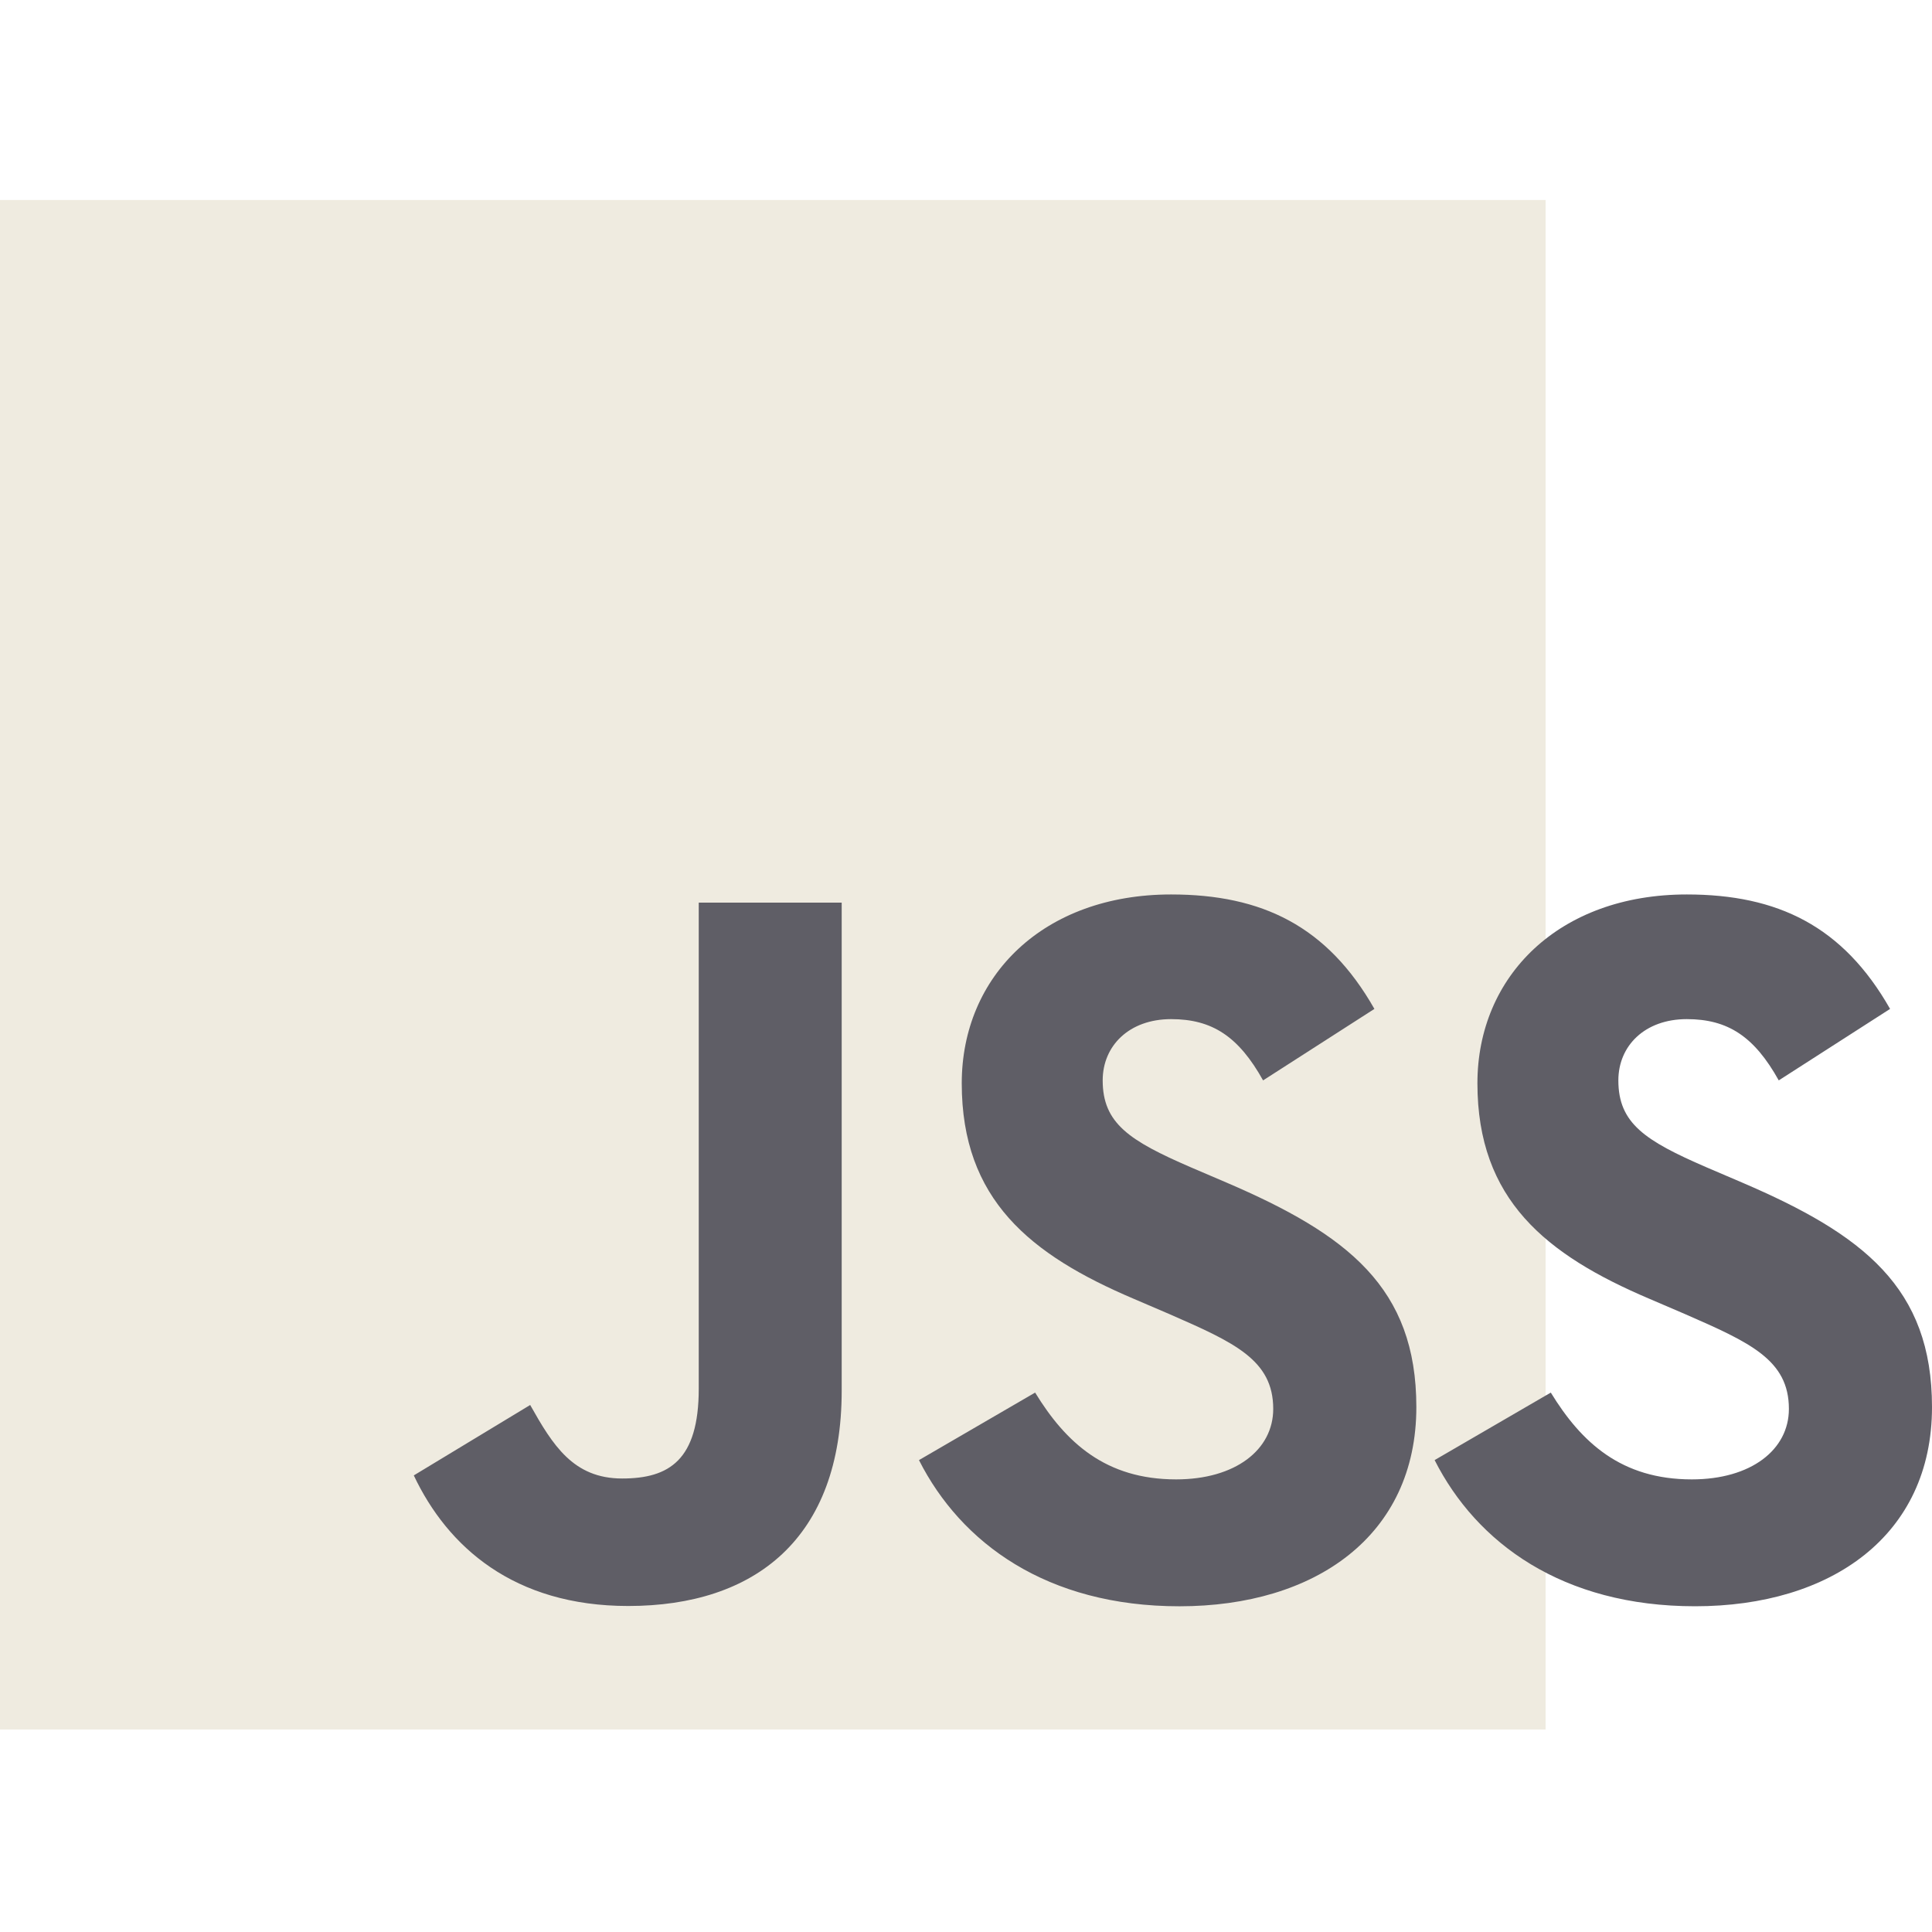
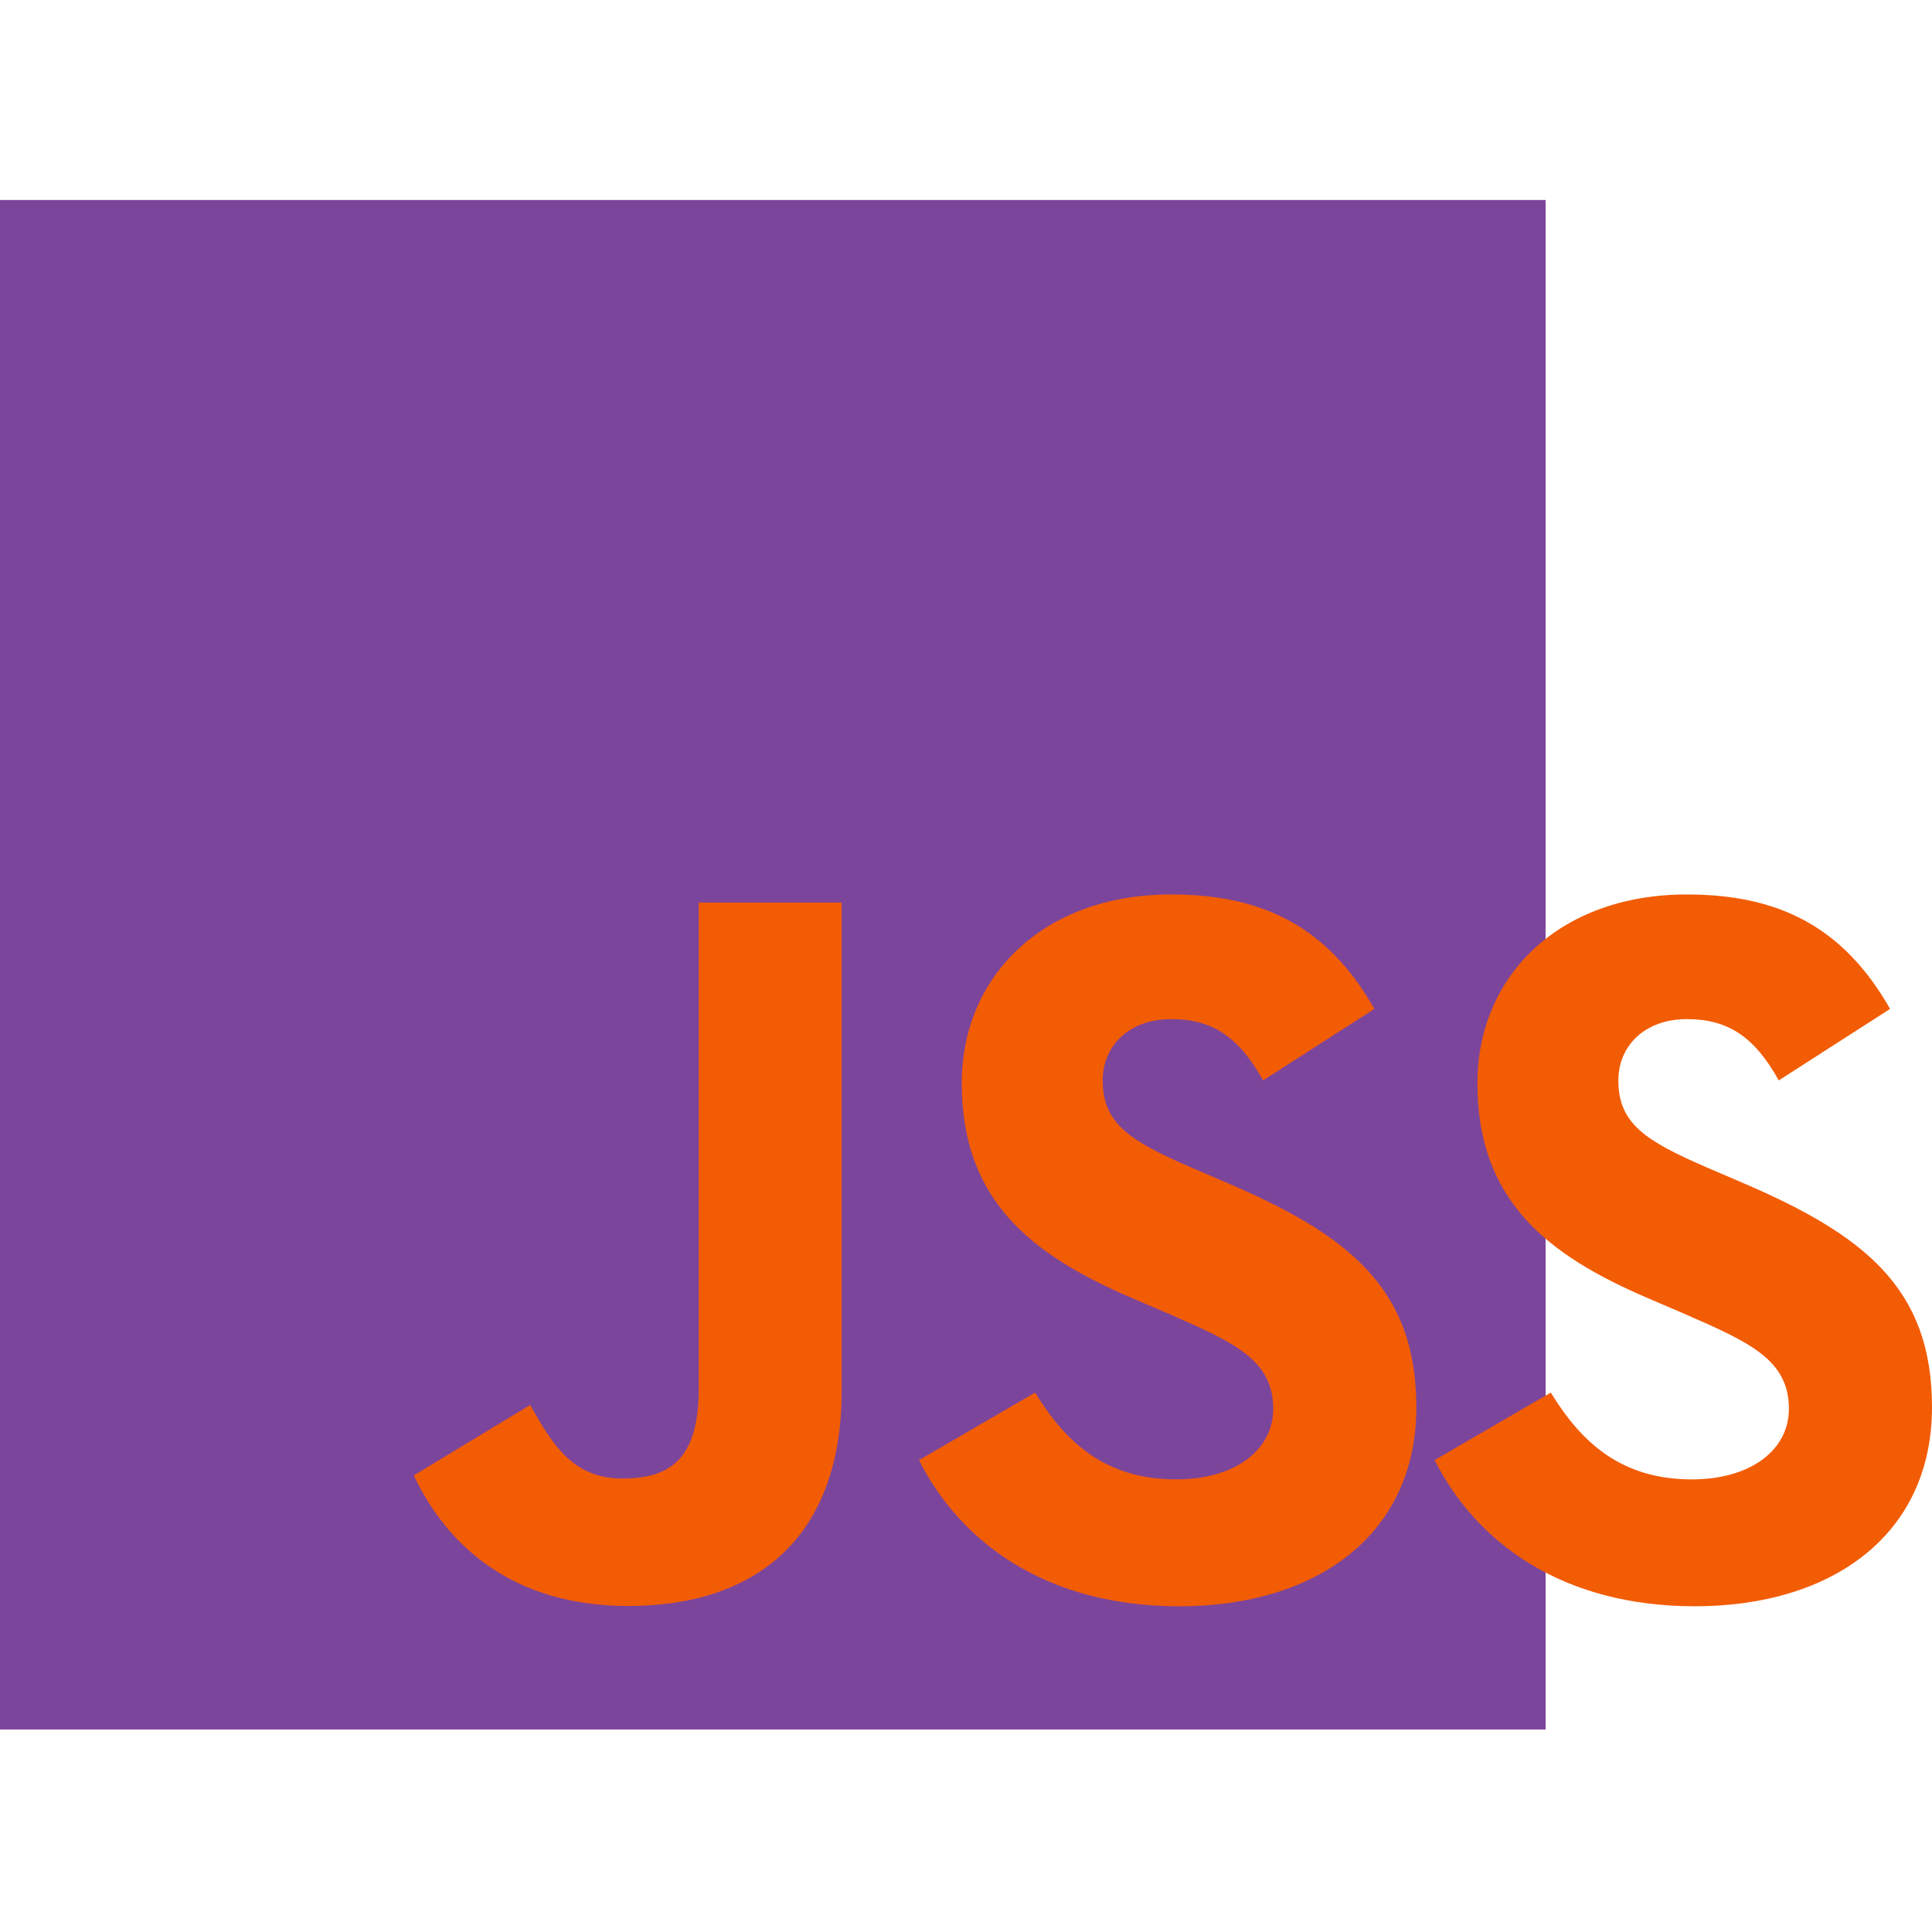
- <svg xmlns="http://www.w3.org/2000/svg" width="100" height="100" viewBox="0 0 100 100" fill="none">
-   <path d="M0.724 11.068H79.276V88.802H0.724V11.068Z" fill="#EFEBE0" />
-   <path d="M80 89.518H0V10.352H80V89.518ZM1.502 88.022H78.497V11.847H1.502V88.022Z" fill="#EFEBE0" />
-   <path d="M53.578 72.08C55.164 74.67 57.227 76.573 60.877 76.573C63.943 76.573 65.902 75.041 65.902 72.924C65.902 70.387 63.89 69.488 60.515 68.012L58.666 67.219C53.327 64.945 49.78 62.095 49.78 56.071C49.78 50.522 54.008 46.297 60.616 46.297C65.32 46.297 68.703 47.935 71.139 52.221L65.377 55.921C64.109 53.646 62.741 52.75 60.616 52.75C58.448 52.75 57.075 54.125 57.075 55.921C57.075 58.14 58.45 59.039 61.624 60.414L63.474 61.206C69.761 63.902 73.31 66.651 73.31 72.83C73.31 79.491 68.078 83.141 61.049 83.141C54.178 83.141 49.738 79.867 47.566 75.575C47.566 75.573 53.578 72.08 53.578 72.08ZM80.269 72.08C81.855 74.67 83.918 76.573 87.568 76.573C90.634 76.573 92.593 75.041 92.593 72.924C92.593 70.387 90.581 69.488 87.206 68.012L85.357 67.219C80.017 64.945 76.471 62.095 76.471 56.071C76.471 50.522 80.698 46.297 87.307 46.297C92.011 46.297 95.393 47.935 97.83 52.221L92.068 55.921C90.8 53.646 89.432 52.75 87.307 52.75C85.139 52.75 83.766 54.125 83.766 55.921C83.766 58.14 85.141 59.039 88.315 60.414L90.165 61.206C96.451 63.901 100 66.65 100 72.829C100 79.49 94.767 83.14 87.739 83.14C80.868 83.14 76.428 79.866 74.256 75.574L80.269 72.08ZM27.442 72.722C28.604 74.784 29.662 76.527 32.203 76.527C34.634 76.527 36.167 75.576 36.167 71.878V46.719H43.566V71.977C43.566 79.638 39.074 83.126 32.517 83.126C26.593 83.126 23.163 80.06 21.418 76.367L27.442 72.722C27.442 72.722 27.442 72.721 27.442 72.722Z" fill="#5F5E66" />
+ <svg xmlns="http://www.w3.org/2000/svg" width="70" height="70" viewBox="0 0 70 70" fill="none">
+   <path d="M0.507 7.747H55.493V62.161H0.507V7.747Z" fill="#7C459C" />
+   <path d="M56 62.663H0V7.246H56V62.663ZM1.052 61.616H54.948V8.293H1.052V61.616Z" fill="#7C459C" />
+   <path d="M37.505 50.456C38.615 52.269 40.059 53.601 42.614 53.601C44.76 53.601 46.131 52.529 46.131 51.047C46.131 49.271 44.723 48.642 42.361 47.609L41.066 47.053C37.329 45.462 34.846 43.467 34.846 39.249C34.846 35.365 37.805 32.408 42.431 32.408C45.724 32.408 48.092 33.554 49.797 36.555L45.764 39.145C44.876 37.552 43.919 36.925 42.431 36.925C40.914 36.925 39.953 37.888 39.953 39.145C39.953 40.698 40.915 41.327 43.137 42.29L44.432 42.845C48.833 44.732 51.317 46.656 51.317 50.981C51.317 55.644 47.654 58.199 42.734 58.199C37.924 58.199 34.817 55.907 33.296 52.903C33.296 52.901 37.505 50.456 37.505 50.456ZM56.188 50.456C57.298 52.269 58.743 53.601 61.298 53.601C63.444 53.601 64.815 52.529 64.815 51.047C64.815 49.271 63.407 48.642 61.044 47.609L59.75 47.053C56.012 45.462 53.53 43.467 53.53 39.249C53.53 35.365 56.489 32.408 61.115 32.408C64.408 32.408 66.775 33.554 68.481 36.555L64.448 39.145C63.56 37.552 62.602 36.925 61.115 36.925C59.597 36.925 58.636 37.888 58.636 39.145C58.636 40.698 59.599 41.327 61.821 42.29L63.115 42.845C67.516 44.731 70 46.655 70 50.98C70 55.643 66.337 58.198 61.417 58.198C56.607 58.198 53.5 55.906 51.979 52.902L56.188 50.456ZM19.209 50.905C20.023 52.349 20.763 53.569 22.542 53.569C24.244 53.569 25.317 52.904 25.317 50.315V32.703H30.496V50.384C30.496 55.747 27.352 58.188 22.762 58.188C18.615 58.188 16.214 56.042 14.992 53.457L19.209 50.905C19.209 50.905 19.209 50.904 19.209 50.905Z" fill="#F25C05" />
</svg>
